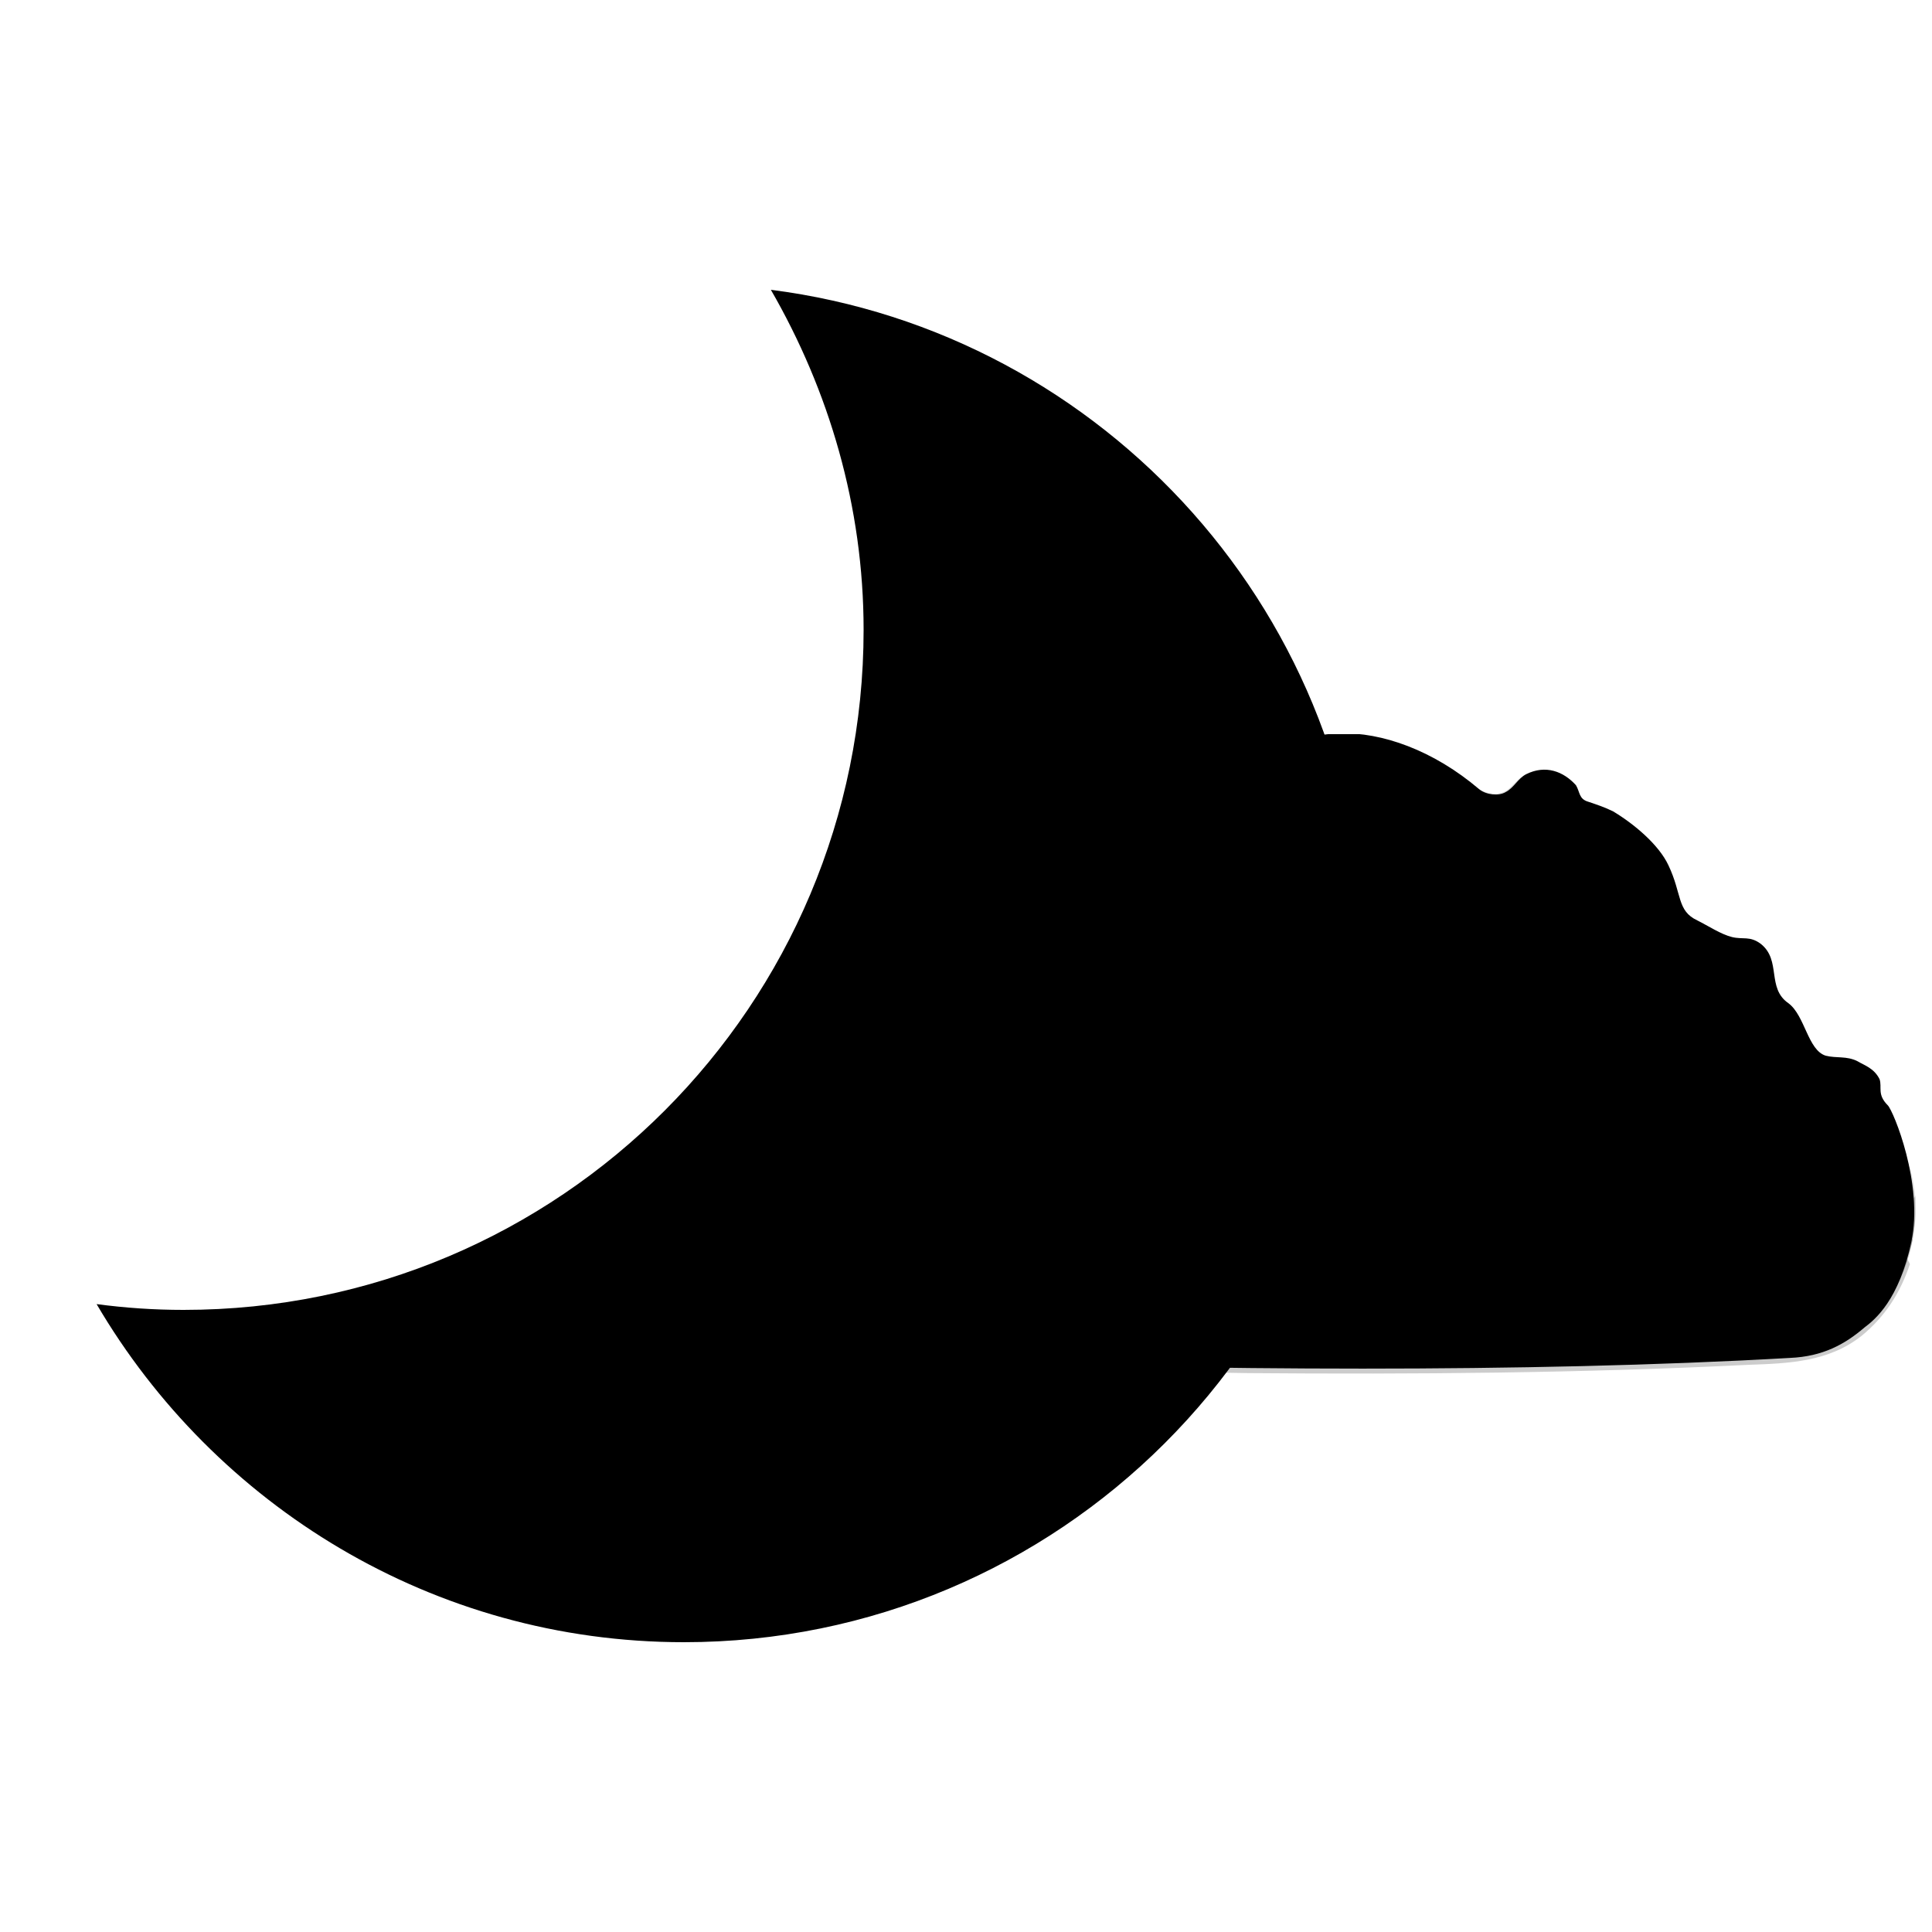
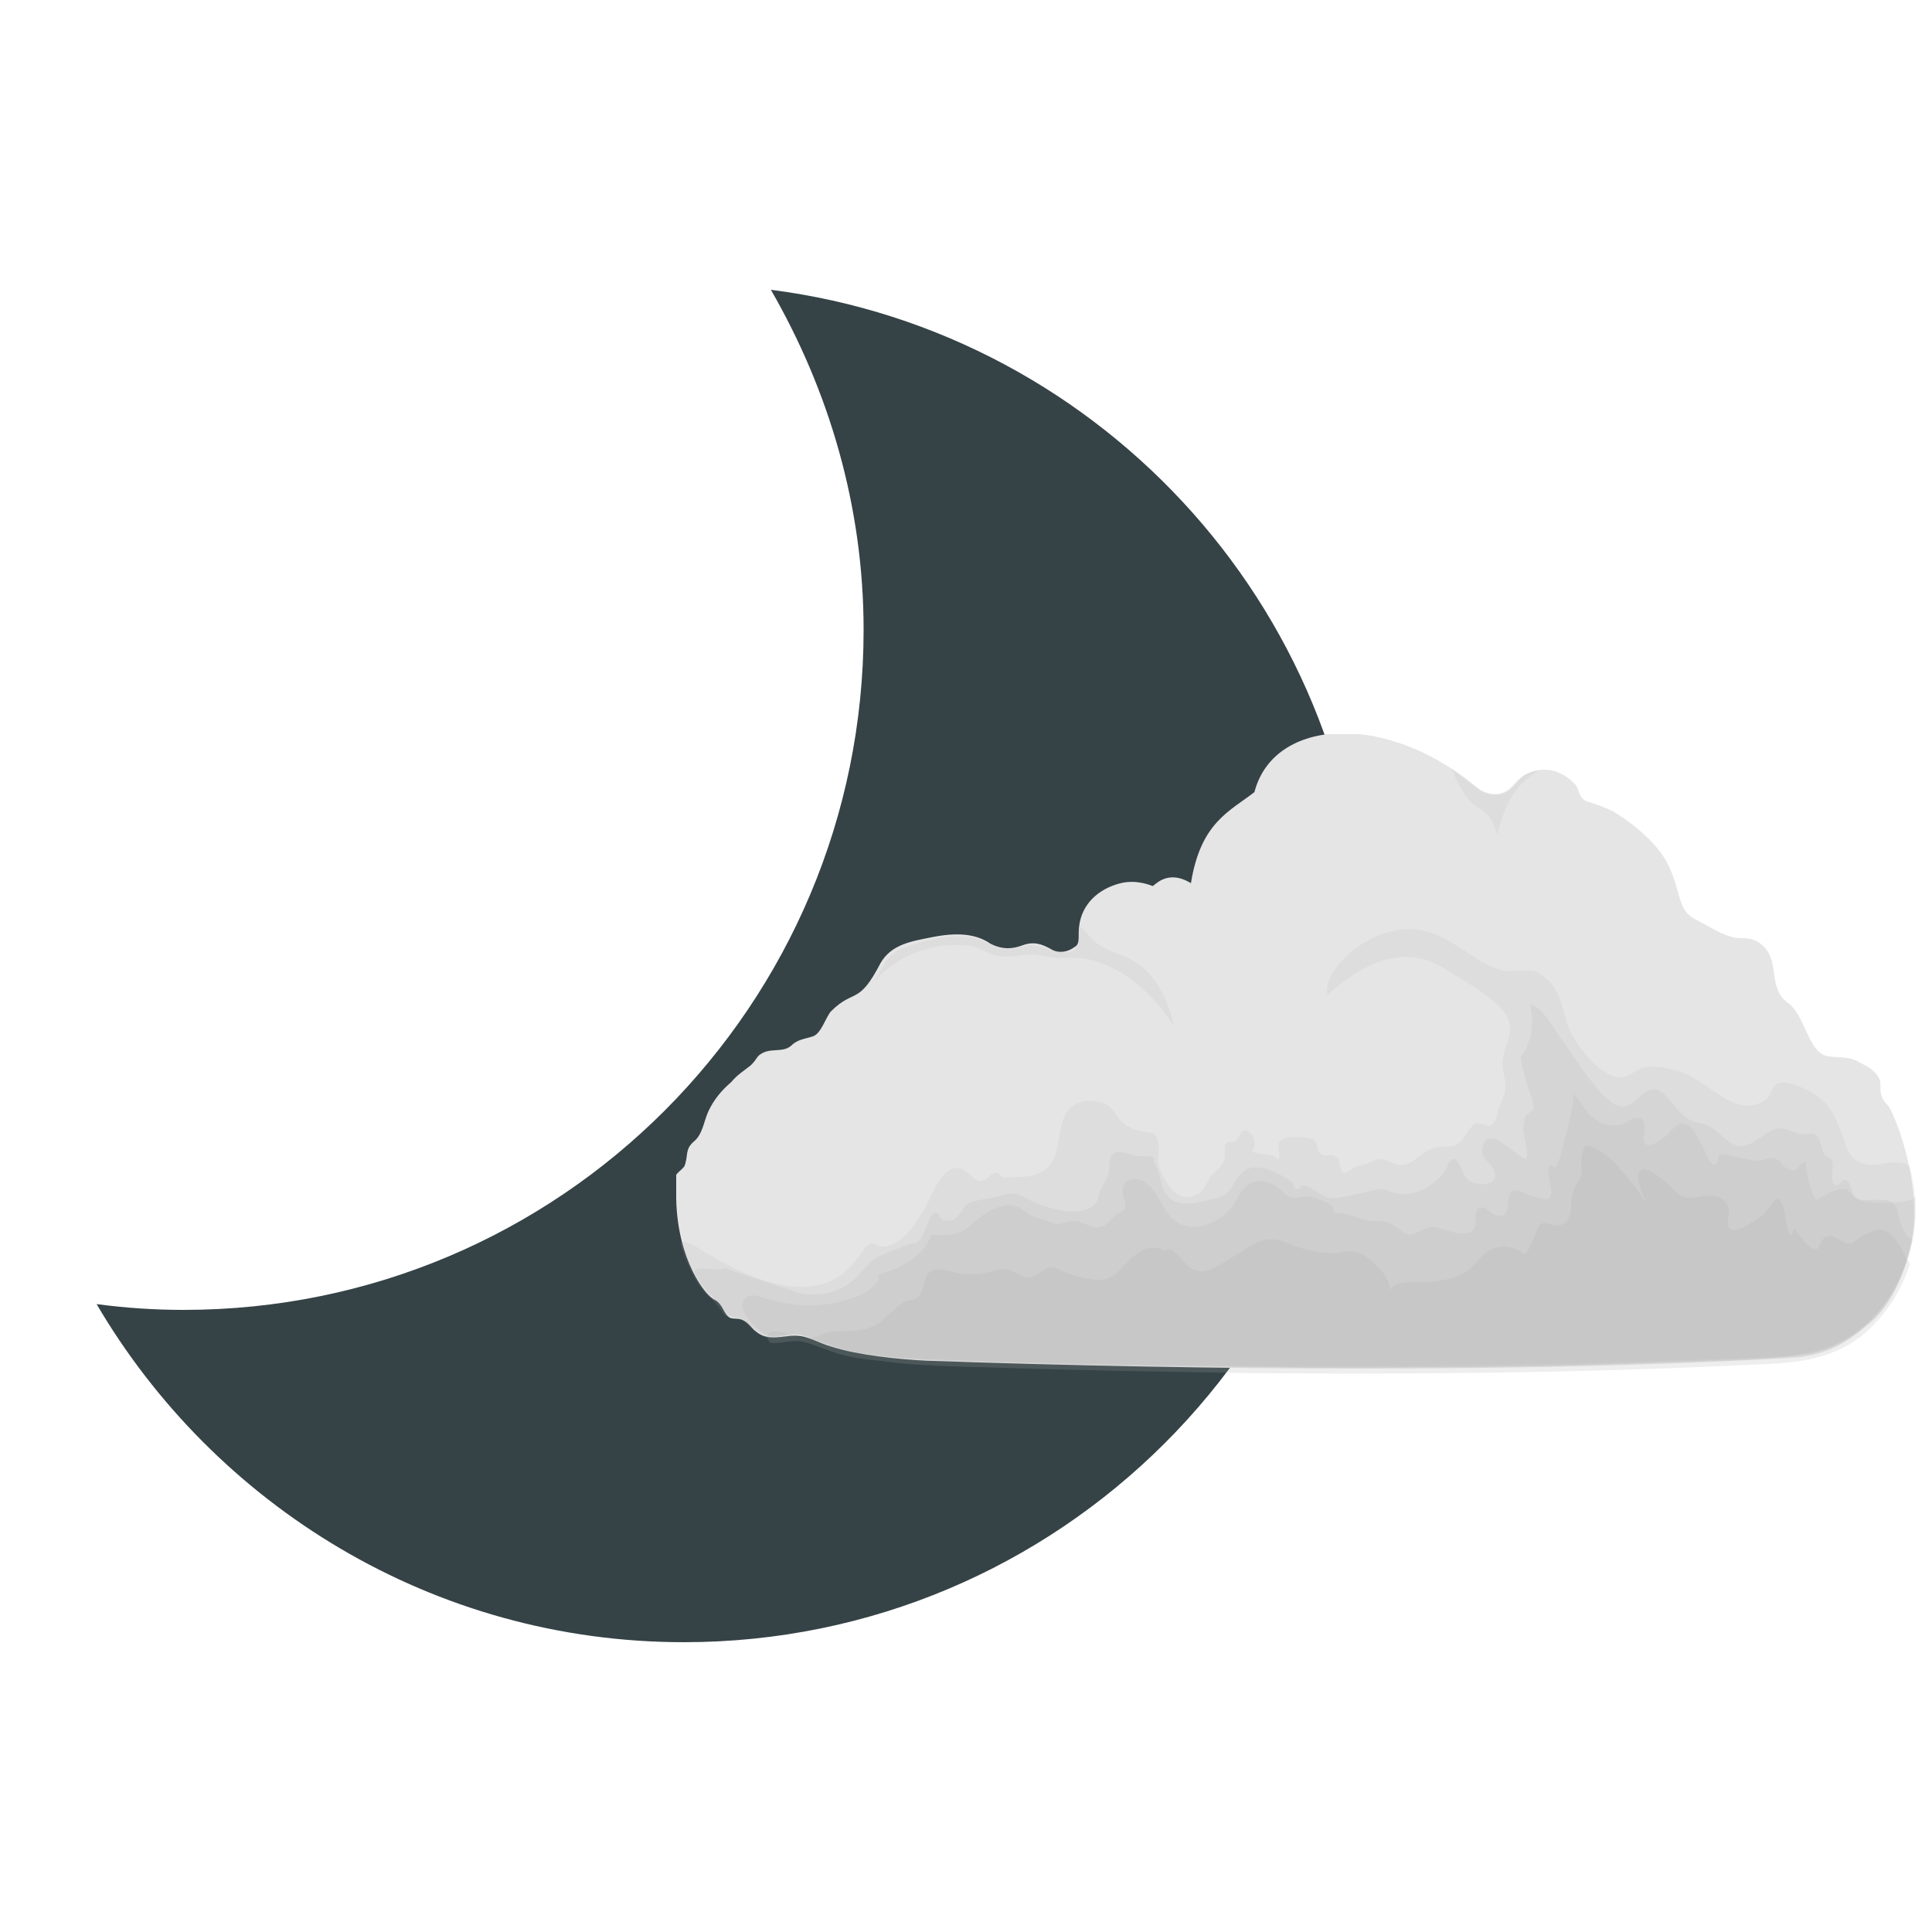
<svg xmlns="http://www.w3.org/2000/svg" xmlns:xlink="http://www.w3.org/1999/xlink" x="0" y="0" viewBox="0 0 100 100">
  <style type="text/css">
.moon-primitive {
  fill: #354246;
}
.cloud1-primitive {
  color: #aaa;
  fill: #e5e5e5;
}
</style>
  <symbol id="moon">
    <path d="M34.9,0c3,5.2,4.8,11.2,4.8,17.6C39.7,37,24,52.8,4.5,52.8c-1.5,0-3-0.1-4.5-0.3C6.1,62.9,17.4,70,30.4,70 c19.4,0,35.2-15.7,35.2-35.2C65.6,17,52.2,2.2,34.9,0z" />
  </symbol>
  <symbol id="cloud">
    <path d="M87.8,26.9c-0.8-0.8-0.4-1.3-0.6-1.9c-0.4-0.8-1.1-1-1.6-1.3c-0.8-0.4-1.5-0.2-2.3-0.4 c-1.3-0.4-1.5-2.9-2.7-3.8c-1.6-1.1-0.5-3.1-2-4.3c-0.8-0.6-1.3-0.3-2.1-0.5c-0.8-0.2-1.7-0.8-2.5-1.2c-1.5-0.7-1.1-1.9-2.1-4 c-0.7-1.5-2.5-3-4-3.9c-0.6-0.3-1.2-0.5-1.8-0.7c-0.7-0.2-0.6-0.7-0.9-1.2c-0.9-1-2.2-1.5-3.6-0.8c-0.6,0.3-0.9,1-1.5,1.3 c-0.5,0.3-1.4,0.2-1.9-0.2c-6.7-5.7-14.9-5.2-16.3,0.2c-1.8,1.4-3.9,2.2-4.6,6.6c-1.8-1.1-2.7,0.3-2.8,0.2c0,0-1.1-0.5-2.3-0.2 c-1.6,0.4-2.8,1.5-3,3.1c-0.1,0.6,0.1,1.3-0.3,1.5c-0.5,0.4-1.2,0.5-1.7,0.2c-0.7-0.4-1.3-0.6-2.1-0.3c-0.8,0.3-1.5,0.3-2.3-0.1 c-0.6-0.4-1.7-1-4.2-0.5c-1.5,0.3-3,0.5-3.8,1.9c-1.6,3.1-1.9,1.8-3.6,3.5c-0.4,0.5-0.7,1.6-1.3,1.8c-0.6,0.2-1.1,0.2-1.6,0.7 c-0.6,0.5-1.5,0.1-2.2,0.6c-0.3,0.2-0.2,0.3-0.7,0.8c-0.5,0.4-1,0.7-1.4,1.2c-0.7,0.6-1.3,1.3-1.7,2.2c-0.3,0.7-0.4,1.6-1,2.1 c-0.7,0.6-0.4,1-0.7,1.8c-0.2,0.3-0.5,0.4-0.7,0.8C0,32.5,0,33.1,0,33.7c0.1,4.4,2.1,7,2.8,7.3c0.6,0.3,0.6,1,1.1,1.3 c0.3,0.1,0.7,0,1,0.2c0.4,0.2,0.6,0.6,0.9,0.8c0.7,0.6,1.6,0.4,2.5,0.3c1.2-0.1,1.9,0.5,3,0.8c1.9,0.6,4.8,0.9,6.8,1 c20.1,0.7,43.4,0.9,62.6-0.2c2.4-0.1,4-1,5.4-2.2c0.8-0.6,2.5-2,3.4-6.2S88.2,27.3,87.8,26.9z" />
    <g fill="currentColor">
      <path opacity="0.14" d="M89.8,34c0-0.9-0.2-1.8-0.4-2.6c-0.5-0.7-2-0.2-2.7-0.2c-1.7,0-1.8-1.1-2.3-2.4 c-0.4-1.1-0.9-2.1-1.9-2.7c-0.6-0.4-2.4-1.3-2.9-0.6c-0.4,0.5-0.3,0.9-1,1.2c-0.8,0.4-1.7,0.2-2.4-0.2c-1.3-0.7-2.5-1.9-4-2.2 c-0.9-0.2-2-0.4-2.8,0.2c-0.6,0.4-1,0.5-1.7,0.2c-1.3-0.6-2.6-2.3-3.1-3.6c-0.5-1.6-0.6-3-2.3-3.9c-0.9-0.2-1.7,0.1-2.5-0.1 c-2.1-0.6-3.6-2.5-5.8-2.9c-1.8-0.3-3.6,0.4-5,1.5c-0.8,0.7-2.1,2-1.8,3.2c2.3-2.1,5.3-3.8,8.3-2c1,0.6,2.1,1.2,3,1.9 c0.7,0.5,1.5,1.1,1.8,1.9c0.4,1-0.3,1.9-0.4,2.9c-0.1,0.7,0.2,1.3,0.2,2c0,0.5-0.3,1-0.5,1.5c-0.1,0.4-0.2,1.2-0.7,1.3 c-0.2,0-0.5-0.2-0.8-0.2c-0.3,0-0.4,0.2-0.6,0.4c-0.3,0.4-0.5,0.9-0.9,1.1c-0.7,0.4-1.4,0-2.2,0.5c-0.7,0.4-1.3,1.2-2.1,1 c-0.4-0.1-0.7-0.3-1.1-0.4c-0.5-0.1-0.9,0.3-1.4,0.4c-0.2,0.1-0.4,0.1-0.5,0.1c-0.2,0.1-0.7,0.5-0.8,0.5c-0.3,0-0.3-0.2-0.4-0.5 c-0.1-0.3,0-0.5-0.3-0.7c-0.4-0.3-0.8,0.2-1.2-0.3c-0.2-0.2-0.1-0.6-0.3-0.8c-0.3-0.3-1-0.3-1.3-0.3c-0.4,0-1.1,0-1.3,0.4 c-0.2,0.4,0.2,0.9-0.1,1.2c-0.4-0.5-1.3-0.2-1.9-0.6c0.4-0.3,0.2-1-0.1-1.3c-0.5-0.4-0.6-0.1-0.8,0.2c-0.1,0.1-0.1,0.3-0.3,0.4 c-0.2,0.1-0.4,0-0.6,0.1c-0.3,0.3,0,0.9-0.2,1.3c-0.2,0.5-0.7,0.8-1,1.2c-0.3,0.5-0.5,1.1-1.1,1.3c-1.3,0.7-2.2-1-2.6-2 c-0.2-0.6,0.1-1.3-0.1-1.9c-0.1-0.7-0.5-0.6-1.1-0.7c-0.6-0.1-1.2-0.4-1.6-0.8c-0.4-0.4-0.5-0.9-1.1-1.2c-0.9-0.4-2.2-0.3-2.8,0.6 c-0.7,1.1-0.4,2.7-1.2,3.8c-0.7,0.9-1.9,0.9-3,0.9c-0.2,0-0.4,0-0.5,0c-0.1-0.1-0.2-0.3-0.3-0.3c-0.4-0.1-0.5,0.2-0.8,0.4 c-1,0.7-1.3-1.1-2.5-0.7c-1,0.4-1.5,2-2,2.9c-0.6,0.9-1.2,2-2.2,2.5c-0.4,0.2-0.7,0.3-1.1,0.2c-0.2-0.1-0.3-0.2-0.6-0.2 c-0.3,0.1-0.5,0.5-0.7,0.7c-0.3,0.5-0.7,0.9-1.1,1.3c-1.7,1.5-3.9,1.3-5.9,0.7c-1.6-0.5-3-1.3-4.4-2.1c-0.3-0.2-1.4-1-1.7-0.6 c0.4,1.3,1,2.8,2,3.8c0.4,0.3,0.6,0.6,0.9,1c0.1,0.1,0.2,0.3,0.3,0.4c0.4,0.3,0.8,0.1,1.2,0.3h0c0.5,0.3,0.8,0.9,1.4,1.1 c0.5,0.5,1.5,0.1,2.1,0h0c0.2,0,0.3,0,0.5,0h0c0.1,0,0.3,0,0.4,0.1l0,0c0,0,0,0,0,0c1.2,0.3,2.3,0.9,3.5,1.1 c2.8,0.6,5.6,0.6,8.4,0.7c2.9,0.1,5.7,0.2,8.6,0.2c6.2,0.1,12.3,0.2,18.5,0.2c5.8,0,11.6-0.1,17.5-0.2c3-0.1,6-0.2,9-0.3 c2.5-0.1,5.3,0,7.8-0.6C87.3,43.6,90,38.6,89.8,34C89.8,33.6,89.8,34.3,89.8,34z" />
      <path opacity="0.16" d="M89.8,33.4c0,0.7-3,0.6-3.5,0.5c-0.6-0.1-0.9-0.3-1.1-0.8c-0.1-0.2-0.1-0.7-0.5-0.8 c-0.3,0-0.4,0.4-0.6,0.4c-0.6-0.1-0.2-1.3-0.3-1.6c-0.1-0.6-0.3-0.2-0.6-0.7C82.9,30,83,29.2,82.5,29c-0.2-0.1-0.5,0-0.8,0 c-0.5,0-0.9-0.3-1.4-0.4c-1.3-0.3-2.2,1.6-3.5,1.2c-0.6-0.2-1.3-1-1.8-1.3c-0.6-0.4-1.4-0.3-1.9-0.8c-1-0.7-1.7-2.8-3.1-1.6 c-0.5,0.4-0.8,0.9-1.5,0.9c-0.6-0.1-0.9-0.5-1.3-0.8c-1.1-1.2-2-2.6-2.9-3.9c-0.5-0.6-1.5-2.6-2.4-2.7c0.1,0.9,0.4,2.2-0.7,3.8 c0.1,0.7,0.3,1.4,0.5,2.1c0.1,0.4,0.5,1.2,0.4,1.6c-0.1,0.3-0.3,0.3-0.5,0.5c-0.2,0.3-0.2,0.8-0.2,1.1c0,0.3,0.4,1.8,0.2,2 c-0.4,0.2-1.9-1.5-2.5-1.4c-0.5,0-0.7,0.4-0.7,0.9c0,0.6,0.6,0.8,0.8,1.3c0.7,1.3-1.4,1.4-2,0.6c-0.2-0.2-0.5-1.3-0.8-1.3 c-0.4-0.1-0.6,0.8-0.8,1c-0.7,0.9-2,1.7-3.2,1.5c-0.4,0-0.7-0.2-1.1-0.3c-0.6-0.1-1.2,0.2-1.8,0.3c-0.7,0.1-1.5,0.4-2.2,0.3 c-0.7-0.2-1.3-0.9-2-0.9c-0.1,0.2-0.2,0.3-0.3,0.3c-0.2-0.1-0.3-0.3-0.3-0.5c-0.9-0.6-2.7-1.7-3.7-0.7c-0.8,0.7-0.6,1.5-1.8,1.8 c-0.9,0.2-2.3,0.7-3.2,0.2c-1-0.6-0.8-2-1.4-2.8c0.3-0.6-1-0.4-1.2-0.4c-0.5-0.1-1-0.4-1.5-0.3c-0.7,0.2-0.4,1.1-0.6,1.6 c-0.2,0.6-0.6,1-0.7,1.6c-0.1,0.5-0.3,0.7-0.8,0.9c-1,0.4-2.2,0.1-3.1-0.2c-0.4-0.1-0.8-0.3-1.2-0.5c-0.8-0.5-1.3-0.5-2.2-0.2 c-0.7,0.2-1.5,0.2-2.1,0.5c-0.5,0.3-0.6,1-1.2,1.2c-0.2,0.1-0.6,0.1-0.8-0.1c-0.2-0.1,0-0.4-0.4-0.4c-0.3,0-0.5,0.6-0.6,0.8 c-0.2,0.4-0.3,0.9-0.6,1.2c-0.3,0.4-0.2,0.1-0.5,0.2c-0.7,0.2-1.6,0.6-2.3,0.9c-0.8,0.3-1.3,1.2-2,1.8c-1.1,0.9-2.5,1.2-3.9,0.9 c-1.8-0.6-3.6-1.2-5.4-1.8C2.9,39,1,38.3,1.4,39.2c0.6,1,1.4,1.7,2.1,2.6c0.4,0.6,0.9,0.3,1.5,0.7c0.6,0.4,0.9,1,1.7,1.1 c0.6,0.1,1.3-0.1,1.9-0.1c0.8,0,1.5,0.4,2.2,0.7c1.4,0.5,3,0.7,4.5,0.9c3.4,0.4,6.9,0.4,10.3,0.5c3.5,0.1,7.1,0.2,10.6,0.2 c14.2,0.2,28.4,0.1,42.5-0.6c1.7-0.1,3.5-0.1,5.1-0.8c1.1-0.5,2.1-1.2,3-2.1c1.9-1.9,2.9-4.9,3-7.5C89.8,34.3,89.8,33.9,89.8,33.4z  M83.2,31.3C83.2,31.3,83.2,31.3,83.2,31.3L83.2,31.3C83.2,31.3,83.2,31.3,83.2,31.3z" />
      <path opacity="0.18" d="M88.5,34.6c-0.2-1.4-2.1-0.6-2.9-0.9c-0.3-0.1-0.4-0.5-0.8-0.7c-0.7-0.2-1.7,0.5-2.2,0.8 c-0.4-0.7-0.6-1.5-0.7-2.3c-0.1-0.5,0.1-0.6-0.3-0.4c-0.2,0.1-0.3,0.5-0.6,0.5c-0.2,0-0.3,0-0.5-0.1c-0.3-0.2-0.5-0.6-0.8-0.7 c-0.4-0.2-0.9,0.1-1.3,0.1c-0.6,0-1.2-0.2-1.8-0.3c-0.2,0-0.8-0.3-1-0.1c-0.2,0.2,0,0.7-0.4,0.7c-0.3,0-0.7-1.1-0.8-1.3 c-0.3-0.5-0.6-1.2-1-1.5c-0.8-0.6-1.3,0.5-1.9,0.9c-0.5,0.4-1.5,0.9-1.4-0.1c0.1-0.8,0.3-1.6-0.9-1.3c-1,0.8-2.1,0.5-3-0.3 c-0.1-0.1-1.2-1.7-1.3-1.6c0.5-0.1-0.8,4.5-0.9,4.8c-0.1,0.2-0.2,0.5-0.3,0.6c-0.1,0.1-0.2-0.3-0.4-0.1c-0.3,0.3,0.2,1.6,0.1,2 c-0.1,0.3-0.1,0.4-0.4,0.4c-0.2,0-0.6-0.1-0.9-0.2c-0.4-0.1-0.7-0.3-1.1-0.4c-1.2-0.3-0.2,1.9-1.4,1.8c-0.5,0-1-0.9-1.5-0.5 c-0.3,0.3-0.1,0.9-0.2,1.2c-0.3,1.1-1.9,0.4-2.6,0.2c-0.8-0.2-0.9,0-1.6,0.3c-0.5,0.3-0.8,0.2-1.3-0.2c-0.6-0.5-0.9-0.6-1.7-0.6 c-1.1,0-2-0.7-3.1-0.6c0.5-0.6-1.7-1.3-2.1-1.2c-0.8,0.1-0.9,0.3-1.5-0.3c-0.5-0.5-1.2-0.9-1.9-0.8c-1.1,0.1-1.4,1.4-2,2.1 c-1,1-2.7,1.7-3.9,0.8c-1-0.7-1.2-2.1-2.2-2.8c-0.9-0.6-1.9-0.1-1.6,1c0.1,0.3,0.2,0.6,0.1,0.9c-0.1,0.2-0.6,0.3-0.7,0.5 c-0.3,0.3-0.6,0.7-1,0.8c-0.6,0.2-1.2-0.3-1.8-0.4c-0.7-0.1-1.2,0.4-1.8,0.1c-0.6-0.3-1.3-0.3-1.9-0.8c-0.7-0.5-1.2-0.6-2-0.3 c-0.9,0.3-1.5,0.9-2.2,1.5c-0.8,0.6-1.7,0.5-2.6,0.5c-0.6,1.5-1.9,2.2-3.3,2.7c-0.1,0-0.4,0.1-0.5,0.2c-0.1,0.1,0,0.2,0,0.3 c-0.4,0.6-0.8,0.9-1.5,1.2c-2.2,0.9-4.4,0.9-6.7,0.2c-0.6-0.2-1.4-0.5-1.7,0.3c-0.2,0.7,1.2,2.1,1.7,2.3c0.8,0.2,1.5-0.1,2.3,0 c0.8,0.1,1.5,0.5,2.2,0.7c2.2,0.9,5.1,1,7.5,1.1c2.9,0.1,5.9,0.2,8.8,0.3c6,0.2,12,0.2,18,0.3c6,0,12.1,0,18.1-0.1 c3.1-0.1,6.2-0.2,9.2-0.3c2.9-0.1,5.9-0.1,8.8-0.5c4.6-0.6,7.2-4.2,8.2-8.4C89.3,36.6,88.8,36.1,88.5,34.6z" />
      <path opacity="0.14" d="M59.5,7.3c0.5-2,1.1-3.6,3.1-4.7c-0.7,0.1-1.2,0.3-1.7,0.8c-0.4,0.4-0.7,0.8-1.3,0.9 c-1.3,0.2-2.4-1.1-3.4-1.8C57.8,6.5,58.7,4.5,59.5,7.3C60,5.3,58.7,4.5,59.5,7.3z" />
      <path opacity="0.14" d="M21.9,15.5c1.2,0.7,2,0.7,3.3,0.5c0.6-0.1,1,0,1.6,0.1c0.7,0.2,1.4,0.1,2.1,0.1 c3,0.1,5.7,2.6,7.2,5c-0.4-1.7-1.2-3.6-2.7-4.6c-1-0.7-2.2-0.8-3.1-1.6c-0.4-0.3-0.6-0.8-1.1-1.1c0,0.1,0,0.1,0,0.2 c0,0.2,0,0.4,0,0.6c0,2.2-2.6,0.4-3.7,0.6c-1,0.2-1.6,0.5-2.6,0c-0.4-0.2-0.8-0.4-1.2-0.5c-1.4-0.4-3,0-4.4,0.4 c-0.6,0.2-1.3,0.4-1.8,0.9c-0.5,0.5-0.8,1.3-1.2,1.9C17.3,14.5,21.6,15.3,21.9,15.5z" />
      <path opacity="0.2" d="M89.1,38c-0.4-0.8-1.1-2.5-2.3-2c-0.3,0.1-0.6,0.2-0.9,0.4c-0.4,0.2-0.4,0.4-0.8,0.5 c-0.6,0.1-1.1-0.7-1.7-0.5c-0.3,0.1-0.4,0.3-0.5,0.6c-0.2,0.2-0.1,0.4-0.4,0.3c-0.5,0-1.2-1.2-1.5-1.5c-0.2,0.8-0.4,0.4-0.5-0.1 c-0.1-0.5-0.2-1.6-0.5-1.9c-0.2-0.2-0.1-0.1-0.3-0.1c-0.2,0.1-0.6,0.8-0.8,1c-0.3,0.3-0.7,0.5-1,0.7c-0.3,0.2-1.2,0.8-1.6,0.4 c-0.2-0.3,0-0.9,0-1.2c-0.1-0.6-0.3-0.9-0.9-1.1c-0.8-0.2-1.9,0.3-2.5,0c-0.5-0.3-1-0.9-1.5-1.3c-0.3-0.2-1.2-1-1.6-0.5 c-0.2,0.3,0,1,0.1,1.3c0,0.2,0.4,0.8,0.3,1c0.1-0.2-1.1-1.7-1.3-1.9c-0.8-1-1.8-2.1-3-2.3c-0.4,0.6-0.3,1.2-0.3,1.9 c0,0.5-0.2,0.6-0.4,1c-0.4,0.6-0.3,1.4-0.4,2c-0.3,0.9-0.7,1-1.5,0.8c-0.5-0.1-0.6-0.2-0.9,0.4c-0.3,0.6-0.4,1.2-0.9,1.8 c-0.8-0.6-1.8-0.8-2.7-0.2c-0.7,0.5-1.1,1.2-1.8,1.6c-1,0.5-2.1,0.6-3.2,0.6c-0.6,0-1.7-0.1-2.1,0.6c0.1-1-1.4-2.4-2.2-2.7 c-0.8-0.3-1.6,0.1-2.4,0c-1-0.1-2.1-0.4-3-0.8c-1.7-0.7-2.8,0.6-4.3,1.4c-0.7,0.4-1.5,1-2.3,0.6c-0.7-0.3-1-1.1-1.7-1.5 c-0.1,0-0.3,0.1-0.4,0.1c-0.2,0-0.2-0.1-0.3-0.1c-0.7-0.2-1.3,0-1.9,0.5c-1.1,0.9-1.4,2-3.1,1.7c-0.7-0.1-1.4-0.3-2.1-0.6 c-0.7-0.3-0.9-0.4-1.6,0.1c-0.7,0.5-0.9,0.5-1.7,0.1c-0.6-0.4-1-0.4-1.7-0.2c-0.8,0.2-1.5,0.3-2.4,0.2c-0.5-0.1-1.6-0.5-2.1-0.2 c-0.7,0.3-0.4,1.6-1.1,2c-0.4,0.2-0.8,0.1-1.1,0.4c-0.5,0.3-0.9,0.8-1.4,1.2c-1.1,0.9-2.2,0.7-3.6,0.8c-0.5,0-0.8,0.3-1.3,0.4 c-0.5,0.1-1,0-1.4-0.1c-0.5-0.1-2.1-0.8-2,0.2c0.1,0.1,0.1,0.2,0.2,0.3c0.7,0.1,1.5-0.2,2.2-0.1c0.7,0.1,1.2,0.4,1.9,0.6 c1.2,0.5,2.6,0.7,3.8,0.8c2.7,0.4,5.5,0.4,8.3,0.5c6.1,0.2,12.2,0.3,18.4,0.4c12.1,0.1,24.2,0,36.3-0.6c2.9-0.1,5.8-0.2,8.2-2.1 c1.7-1.4,2.8-3.1,3.5-5.2C89.2,38,89.2,38,89.1,38C87.4,34.6,89.2,38,89.1,38z" />
    </g>
  </symbol>
-   <use xlink:href="#moon" class="undefined" x="0" y="0" width="100" height="100" transform="translate(5,15) scale(1,1)" />
-   <use xlink:href="#cloud" class="undefined" x="0" y="0" width="100" height="100" transform="translate(35,38) scale(0.7142857,0.7142857)" />
+   <use xlink:href="#moon" class="moon-primitive" x="0" y="0" width="100" height="100" transform="translate(5,15) scale(1,1)" />
+   <use xlink:href="#cloud" class="cloud1-primitive" x="0" y="0" width="100" height="100" transform="translate(35,38) scale(0.7142857,0.7142857)" />
</svg>
